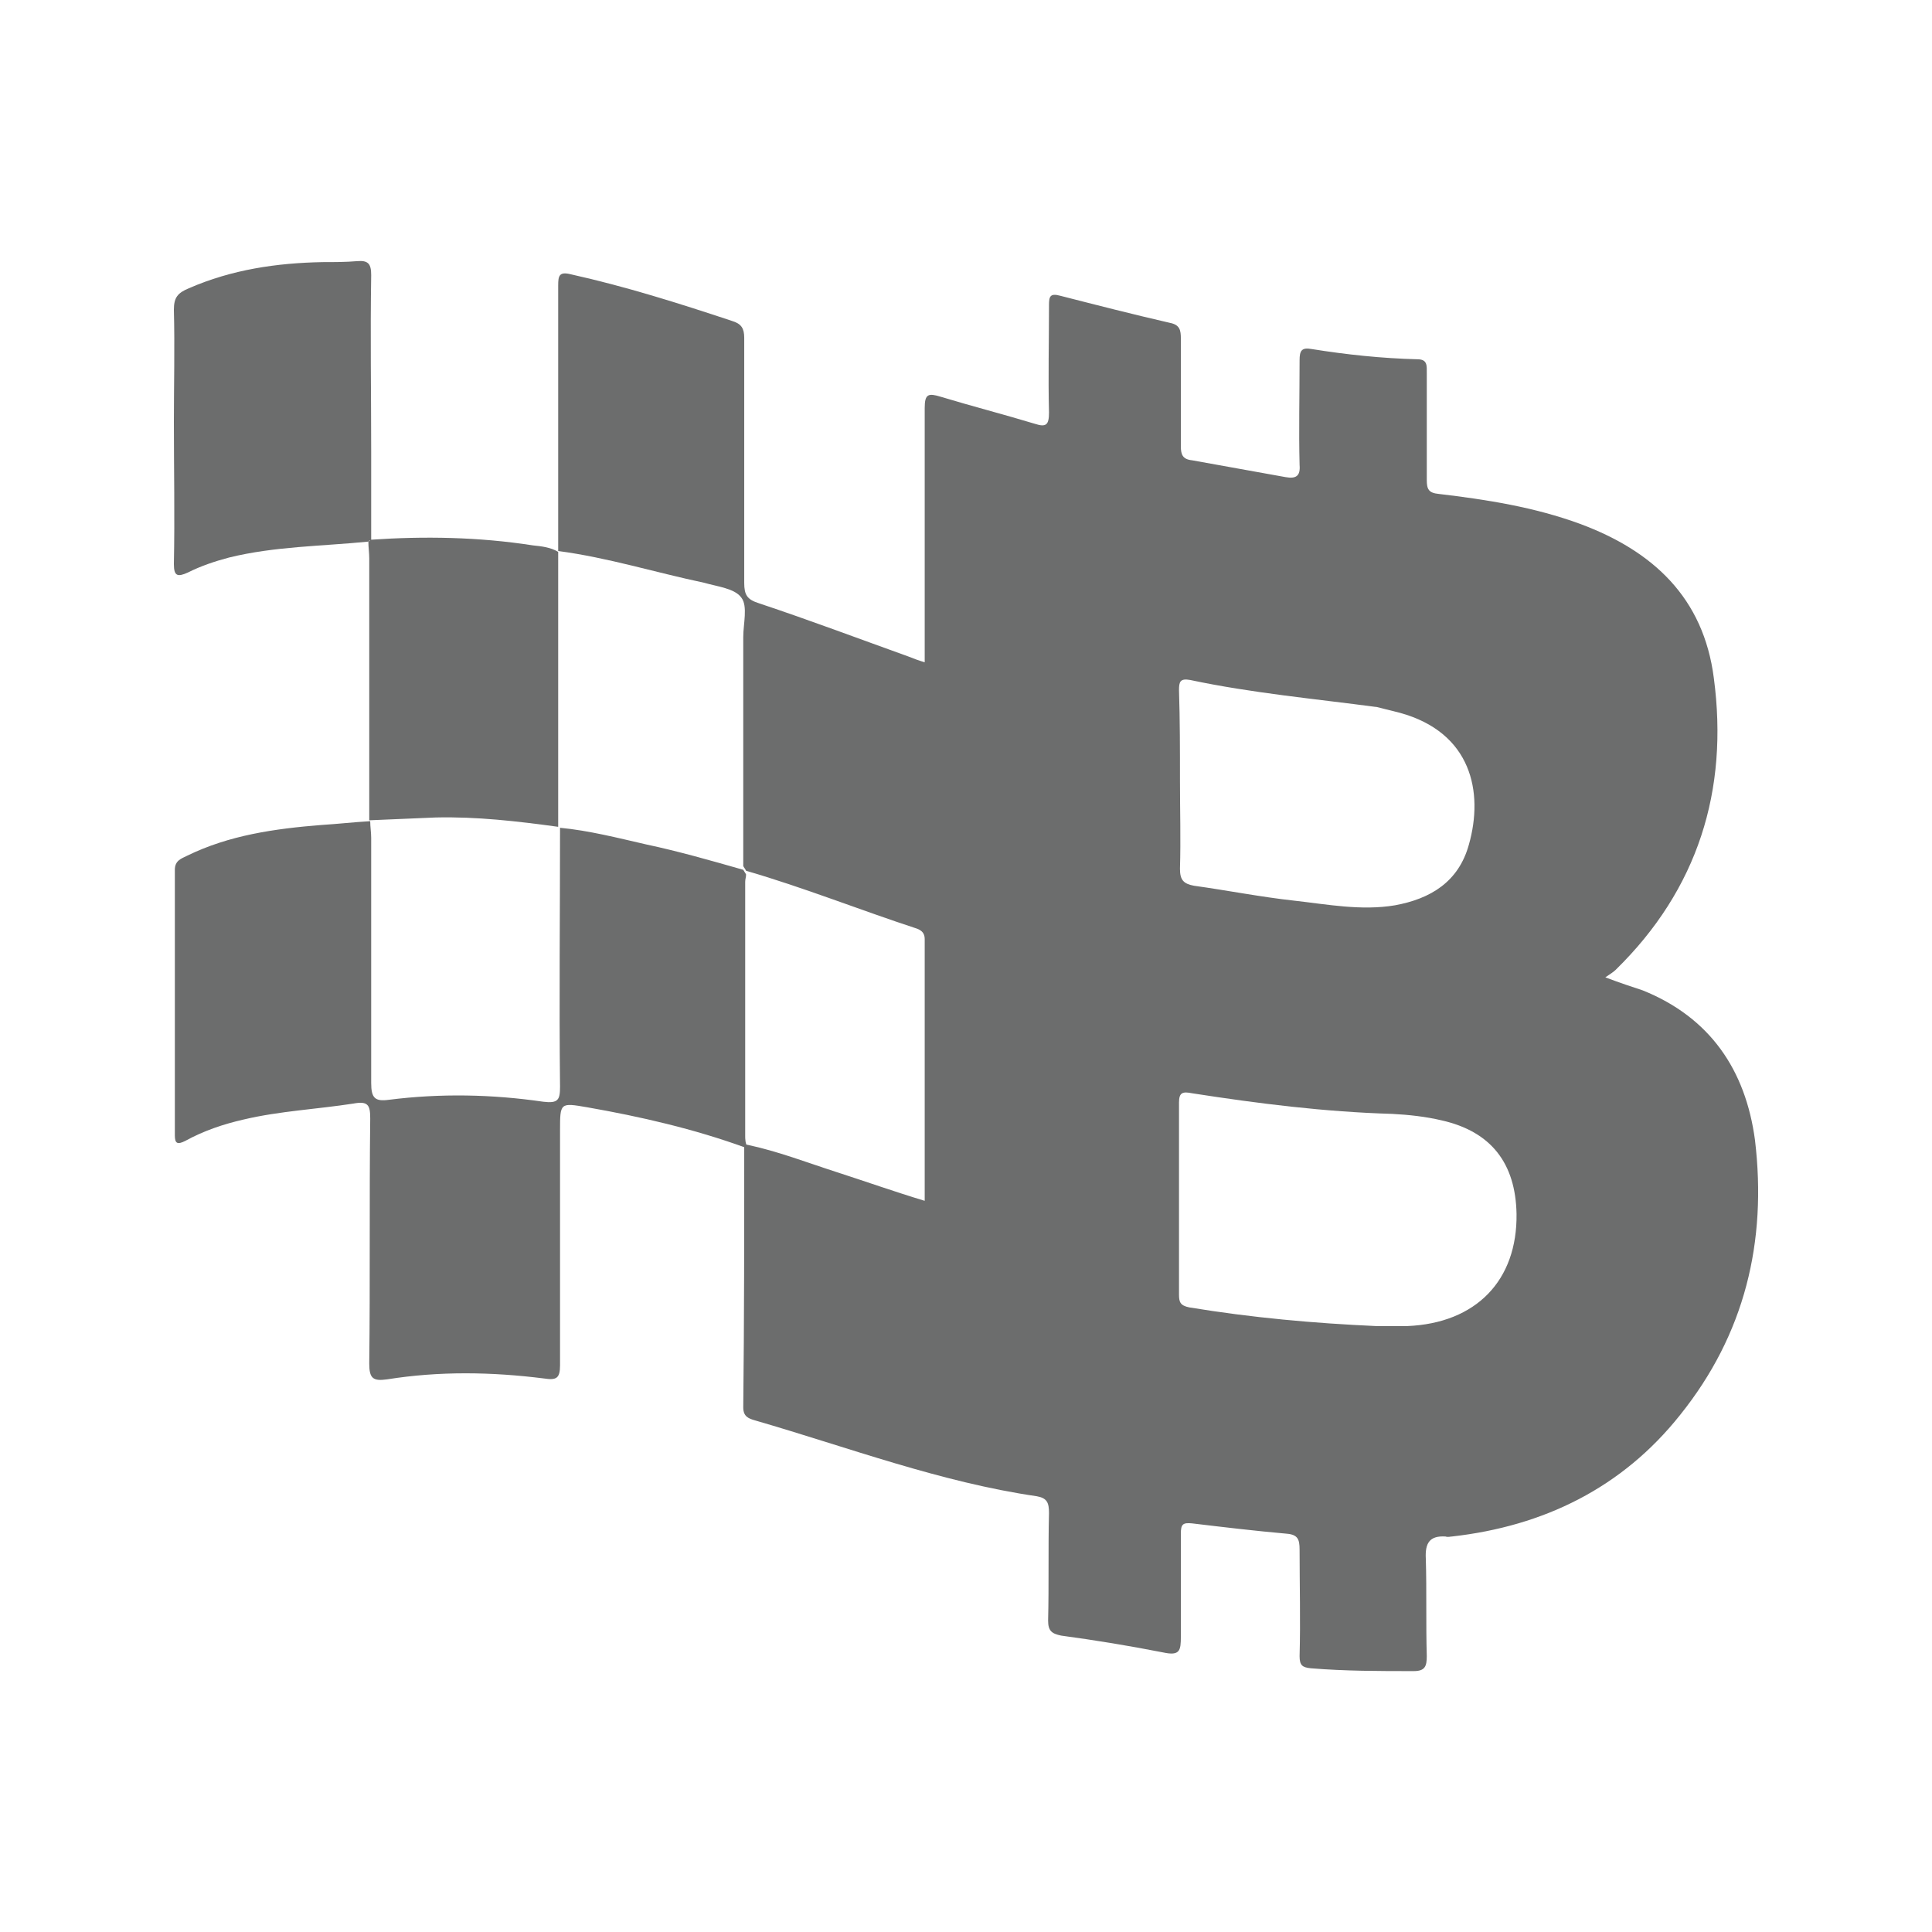
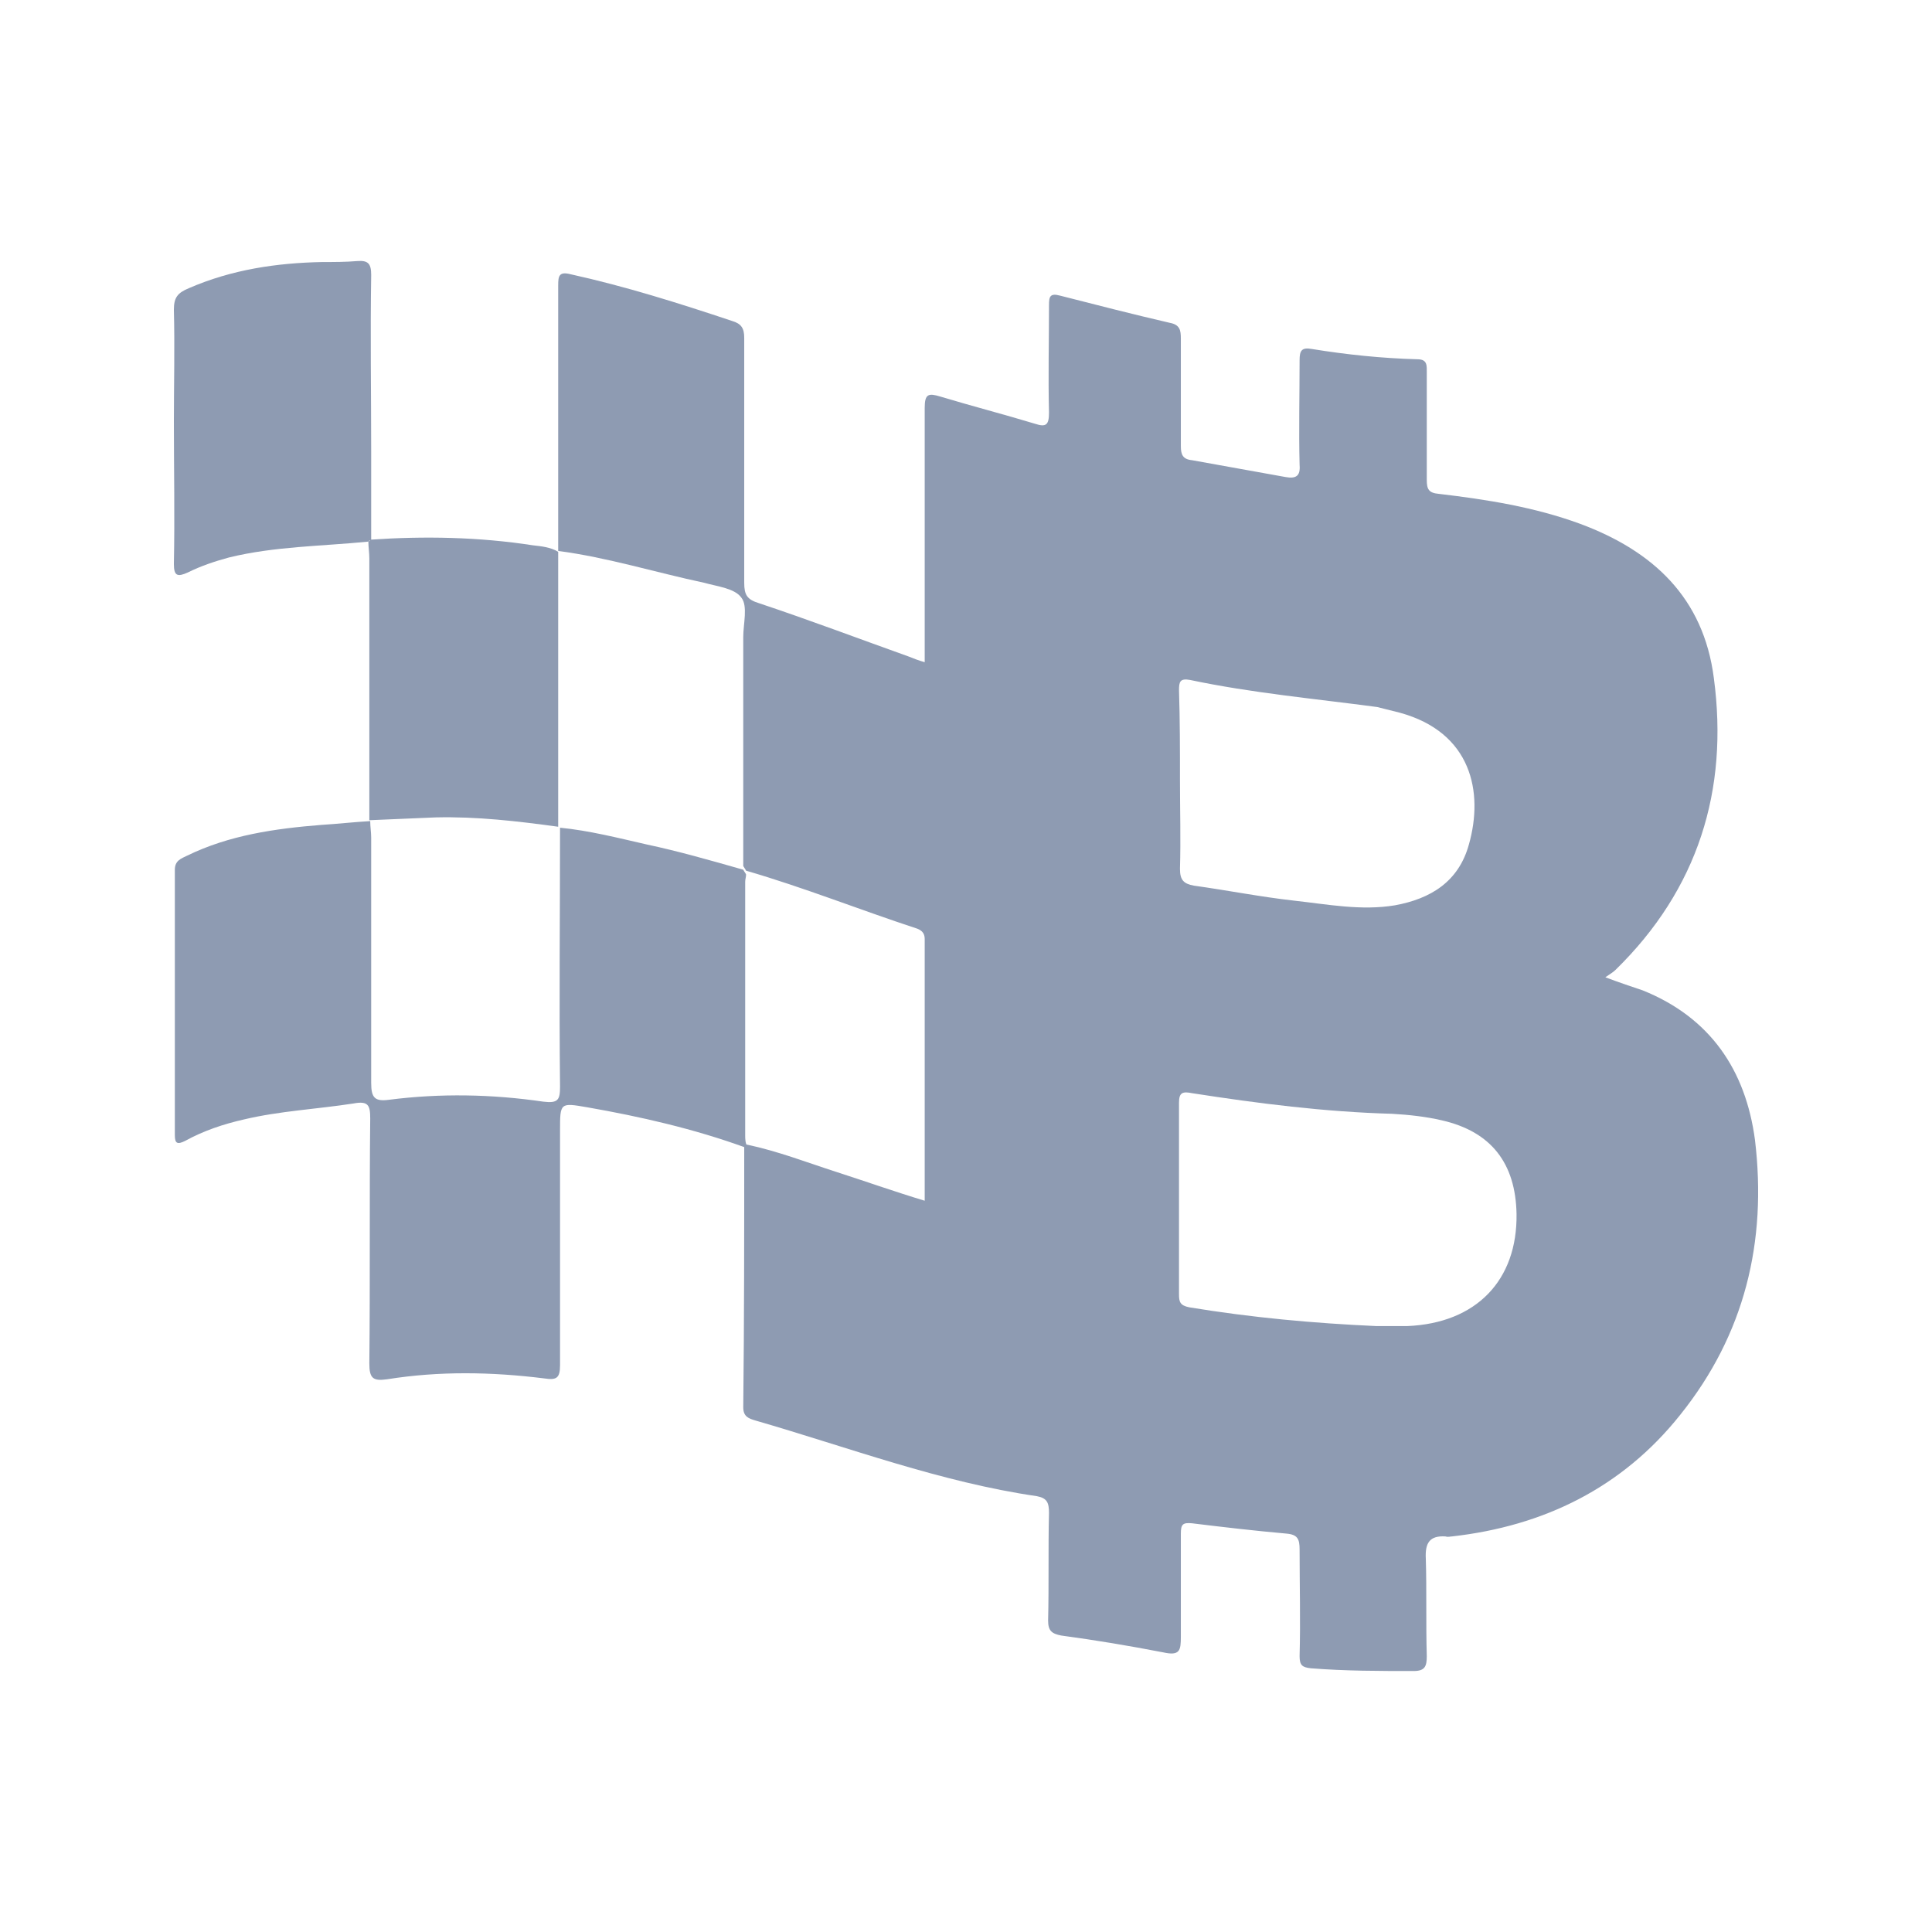
<svg xmlns="http://www.w3.org/2000/svg" width="24" height="24" viewBox="0 0 24 24" fill="none">
-   <path d="M6.934 6.845C6.934 5.741 6.934 4.649 6.934 3.546C6.934 3.43 6.945 3.372 7.085 3.406C7.77 3.558 8.432 3.767 9.094 3.987C9.21 4.022 9.245 4.08 9.245 4.196C9.245 5.207 9.245 6.229 9.245 7.239C9.245 7.39 9.28 7.448 9.431 7.495C10.058 7.704 10.674 7.936 11.289 8.157C11.347 8.18 11.405 8.203 11.487 8.227C11.487 7.925 11.487 7.634 11.487 7.344C11.487 6.589 11.487 5.834 11.487 5.067C11.487 4.893 11.533 4.882 11.684 4.928C12.067 5.044 12.474 5.149 12.857 5.265C12.997 5.311 13.031 5.276 13.031 5.125C13.02 4.684 13.031 4.231 13.031 3.79C13.031 3.685 13.043 3.639 13.171 3.674C13.624 3.79 14.077 3.906 14.53 4.01C14.658 4.034 14.669 4.103 14.669 4.208C14.669 4.649 14.669 5.102 14.669 5.544C14.669 5.648 14.692 5.706 14.809 5.718C15.192 5.788 15.587 5.857 15.97 5.927C16.098 5.95 16.156 5.915 16.144 5.776C16.133 5.346 16.144 4.905 16.144 4.475C16.144 4.359 16.167 4.312 16.295 4.336C16.725 4.405 17.166 4.452 17.608 4.463C17.735 4.463 17.724 4.545 17.724 4.638C17.724 5.079 17.724 5.52 17.724 5.962C17.724 6.078 17.747 6.124 17.875 6.136C18.467 6.206 19.059 6.299 19.629 6.508C20.535 6.845 21.162 7.425 21.29 8.424C21.475 9.818 21.092 11.049 20.07 12.048C20.047 12.071 20.012 12.094 19.942 12.141C20.128 12.211 20.267 12.257 20.407 12.303C21.243 12.64 21.684 13.291 21.801 14.162C21.952 15.428 21.673 16.578 20.871 17.577C20.151 18.483 19.176 18.959 18.037 19.087C18.014 19.087 17.991 19.098 17.956 19.087C17.759 19.075 17.701 19.168 17.712 19.365C17.724 19.76 17.712 20.167 17.724 20.573C17.724 20.701 17.701 20.759 17.561 20.759C17.131 20.759 16.713 20.759 16.284 20.724C16.179 20.713 16.144 20.689 16.144 20.573C16.156 20.132 16.144 19.691 16.144 19.249C16.144 19.121 16.121 19.063 15.982 19.052C15.587 19.017 15.192 18.97 14.809 18.924C14.692 18.912 14.669 18.936 14.669 19.052C14.669 19.481 14.669 19.911 14.669 20.329C14.669 20.504 14.658 20.573 14.448 20.527C14.03 20.445 13.612 20.376 13.182 20.318C13.066 20.294 13.02 20.26 13.02 20.132C13.031 19.691 13.02 19.238 13.031 18.796C13.031 18.668 13.008 18.61 12.88 18.587C11.684 18.413 10.546 17.983 9.384 17.646C9.303 17.623 9.233 17.6 9.233 17.484C9.245 16.392 9.245 15.312 9.245 14.22C9.257 14.22 9.268 14.22 9.28 14.22C9.663 14.301 10.023 14.441 10.383 14.557C10.743 14.673 11.103 14.801 11.487 14.917C11.487 13.813 11.487 12.733 11.487 11.665C11.487 11.595 11.452 11.56 11.394 11.537C10.685 11.305 9.988 11.026 9.268 10.817C9.257 10.793 9.245 10.782 9.233 10.759C9.233 9.806 9.233 8.865 9.233 7.913C9.233 7.75 9.291 7.53 9.21 7.425C9.129 7.309 8.908 7.286 8.746 7.239C8.142 7.112 7.549 6.926 6.934 6.845ZM17.097 16.473C17.224 16.473 17.352 16.473 17.48 16.473C18.339 16.438 18.85 15.904 18.839 15.079C18.827 14.452 18.525 14.057 17.91 13.918C17.712 13.871 17.503 13.848 17.294 13.837C16.458 13.813 15.633 13.709 14.809 13.581C14.692 13.558 14.646 13.569 14.646 13.697C14.646 14.487 14.646 15.289 14.646 16.078C14.646 16.171 14.658 16.218 14.774 16.241C15.552 16.369 16.318 16.438 17.097 16.473ZM14.658 9.702C14.658 10.062 14.669 10.422 14.658 10.793C14.658 10.933 14.704 10.979 14.832 11.003C15.25 11.061 15.656 11.142 16.075 11.188C16.493 11.235 16.911 11.316 17.329 11.246C17.77 11.165 18.119 10.956 18.247 10.492C18.432 9.841 18.281 9.098 17.387 8.854C17.294 8.831 17.201 8.807 17.108 8.784C16.33 8.68 15.552 8.61 14.785 8.447C14.658 8.424 14.646 8.471 14.646 8.575C14.658 8.947 14.658 9.318 14.658 9.702Z" fill="#6C6D6D" />
-   <path d="M9.233 10.805C9.245 10.828 9.257 10.84 9.268 10.863C9.268 10.898 9.257 10.921 9.257 10.956C9.257 12.002 9.257 13.058 9.257 14.104C9.257 14.15 9.257 14.208 9.291 14.255C9.28 14.255 9.268 14.255 9.257 14.255C8.618 14.023 7.956 13.871 7.294 13.755C6.957 13.697 6.957 13.697 6.957 14.046C6.957 15.021 6.957 15.985 6.957 16.961C6.957 17.124 6.91 17.147 6.759 17.124C6.109 17.042 5.459 17.031 4.808 17.135C4.634 17.159 4.587 17.124 4.587 16.938C4.599 15.927 4.587 14.905 4.599 13.895C4.599 13.732 4.576 13.674 4.39 13.709C3.937 13.779 3.472 13.802 3.031 13.906C2.776 13.964 2.532 14.046 2.299 14.174C2.206 14.22 2.172 14.208 2.172 14.104C2.172 13 2.172 11.909 2.172 10.805C2.172 10.689 2.253 10.666 2.323 10.631C2.845 10.375 3.414 10.294 3.995 10.248C4.193 10.236 4.39 10.213 4.599 10.201C4.599 10.271 4.611 10.341 4.611 10.41C4.611 11.421 4.611 12.443 4.611 13.453C4.611 13.639 4.657 13.686 4.831 13.662C5.47 13.581 6.109 13.593 6.748 13.686C6.934 13.709 6.957 13.662 6.957 13.5C6.945 12.431 6.957 11.351 6.957 10.283C7.317 10.317 7.677 10.41 8.037 10.492C8.42 10.573 8.827 10.689 9.233 10.805Z" fill="#6C6D6D" />
-   <path d="M4.576 6.728C3.995 6.786 3.414 6.786 2.845 6.926C2.671 6.972 2.497 7.03 2.334 7.112C2.206 7.17 2.16 7.158 2.16 7.007C2.172 6.415 2.16 5.834 2.16 5.242C2.16 4.777 2.172 4.312 2.16 3.848C2.16 3.697 2.206 3.639 2.346 3.581C2.88 3.348 3.438 3.267 4.007 3.256C4.146 3.256 4.297 3.256 4.436 3.244C4.576 3.232 4.611 3.279 4.611 3.418C4.599 4.15 4.611 4.893 4.611 5.625C4.611 5.985 4.611 6.345 4.611 6.717C4.587 6.705 4.587 6.717 4.576 6.728Z" fill="#6C6D6D" />
-   <path d="M4.576 6.728C4.587 6.717 4.599 6.717 4.599 6.705C5.273 6.659 5.946 6.67 6.62 6.775C6.725 6.786 6.841 6.798 6.934 6.856C6.934 7.994 6.934 9.133 6.934 10.271C6.423 10.201 5.923 10.143 5.412 10.155C5.133 10.166 4.855 10.178 4.587 10.19C4.587 9.109 4.587 8.029 4.587 6.937C4.587 6.868 4.576 6.798 4.576 6.728Z" fill="#6C6D6D" />
+   <path d="M6.934 6.844C6.934 5.74 6.934 4.649 6.934 3.545C6.934 3.429 6.945 3.371 7.085 3.406C7.77 3.557 8.432 3.766 9.094 3.987C9.21 4.021 9.245 4.079 9.245 4.196C9.245 5.206 9.245 6.228 9.245 7.239C9.245 7.39 9.28 7.448 9.431 7.494C10.058 7.703 10.674 7.936 11.289 8.156C11.347 8.179 11.405 8.203 11.487 8.226C11.487 7.924 11.487 7.634 11.487 7.343C11.487 6.588 11.487 5.833 11.487 5.067C11.487 4.892 11.533 4.881 11.684 4.927C12.068 5.043 12.474 5.148 12.857 5.264C12.997 5.311 13.031 5.276 13.031 5.125C13.02 4.683 13.031 4.23 13.031 3.789C13.031 3.685 13.043 3.638 13.171 3.673C13.624 3.789 14.077 3.905 14.53 4.01C14.658 4.033 14.669 4.103 14.669 4.207C14.669 4.649 14.669 5.102 14.669 5.543C14.669 5.647 14.693 5.706 14.809 5.717C15.192 5.787 15.587 5.856 15.97 5.926C16.098 5.949 16.156 5.915 16.144 5.775C16.133 5.345 16.144 4.904 16.144 4.474C16.144 4.358 16.168 4.312 16.295 4.335C16.725 4.405 17.166 4.451 17.608 4.463C17.735 4.463 17.724 4.544 17.724 4.637C17.724 5.078 17.724 5.52 17.724 5.961C17.724 6.077 17.747 6.124 17.875 6.135C18.467 6.205 19.06 6.298 19.629 6.507C20.535 6.844 21.162 7.425 21.29 8.423C21.476 9.817 21.092 11.048 20.07 12.047C20.047 12.07 20.012 12.094 19.942 12.14C20.128 12.21 20.268 12.256 20.407 12.303C21.243 12.64 21.685 13.29 21.801 14.161C21.952 15.427 21.673 16.577 20.872 17.576C20.151 18.482 19.176 18.958 18.038 19.086C18.014 19.086 17.991 19.097 17.956 19.086C17.759 19.074 17.701 19.167 17.712 19.365C17.724 19.759 17.712 20.166 17.724 20.573C17.724 20.7 17.701 20.758 17.561 20.758C17.132 20.758 16.713 20.758 16.284 20.724C16.179 20.712 16.144 20.689 16.144 20.573C16.156 20.131 16.144 19.69 16.144 19.248C16.144 19.121 16.121 19.063 15.982 19.051C15.587 19.016 15.192 18.97 14.809 18.923C14.693 18.912 14.669 18.935 14.669 19.051C14.669 19.481 14.669 19.91 14.669 20.329C14.669 20.503 14.658 20.573 14.448 20.526C14.03 20.445 13.612 20.375 13.182 20.317C13.066 20.294 13.02 20.259 13.02 20.131C13.031 19.69 13.02 19.237 13.031 18.795C13.031 18.668 13.008 18.61 12.88 18.586C11.684 18.412 10.546 17.982 9.384 17.646C9.303 17.622 9.233 17.599 9.233 17.483C9.245 16.391 9.245 15.311 9.245 14.219C9.257 14.219 9.268 14.219 9.28 14.219C9.663 14.3 10.023 14.44 10.383 14.556C10.743 14.672 11.104 14.8 11.487 14.916C11.487 13.813 11.487 12.732 11.487 11.664C11.487 11.594 11.452 11.559 11.394 11.536C10.685 11.304 9.988 11.025 9.268 10.816C9.257 10.793 9.245 10.781 9.233 10.758C9.233 9.806 9.233 8.865 9.233 7.912C9.233 7.75 9.292 7.529 9.21 7.425C9.129 7.308 8.908 7.285 8.746 7.239C8.142 7.111 7.549 6.925 6.934 6.844ZM17.097 16.473C17.224 16.473 17.352 16.473 17.48 16.473C18.34 16.438 18.851 15.903 18.839 15.079C18.827 14.451 18.525 14.057 17.91 13.917C17.712 13.871 17.503 13.848 17.294 13.836C16.458 13.813 15.633 13.708 14.809 13.58C14.693 13.557 14.646 13.569 14.646 13.697C14.646 14.486 14.646 15.288 14.646 16.078C14.646 16.171 14.658 16.217 14.774 16.24C15.552 16.368 16.319 16.438 17.097 16.473ZM14.658 9.701C14.658 10.061 14.669 10.421 14.658 10.793C14.658 10.932 14.704 10.979 14.832 11.002C15.25 11.06 15.656 11.141 16.075 11.188C16.493 11.234 16.911 11.316 17.329 11.246C17.77 11.165 18.119 10.955 18.247 10.491C18.432 9.84 18.281 9.097 17.387 8.853C17.294 8.83 17.201 8.807 17.108 8.783C16.33 8.679 15.552 8.609 14.785 8.447C14.658 8.423 14.646 8.47 14.646 8.574C14.658 8.946 14.658 9.318 14.658 9.701Z" fill="#8E9BB2" />
+   <path d="M9.233 10.804C9.245 10.828 9.257 10.839 9.268 10.863C9.268 10.897 9.257 10.921 9.257 10.955C9.257 12.001 9.257 13.058 9.257 14.103C9.257 14.149 9.257 14.208 9.292 14.254C9.28 14.254 9.268 14.254 9.257 14.254C8.618 14.022 7.956 13.871 7.294 13.755C6.957 13.697 6.957 13.697 6.957 14.045C6.957 15.021 6.957 15.985 6.957 16.96C6.957 17.123 6.911 17.146 6.76 17.123C6.109 17.042 5.459 17.03 4.808 17.134C4.634 17.158 4.588 17.123 4.588 16.937C4.599 15.927 4.588 14.905 4.599 13.894C4.599 13.731 4.576 13.673 4.39 13.708C3.937 13.778 3.473 13.801 3.031 13.906C2.776 13.964 2.532 14.045 2.299 14.173C2.206 14.219 2.172 14.208 2.172 14.103C2.172 13 2.172 11.908 2.172 10.804C2.172 10.688 2.253 10.665 2.323 10.63C2.845 10.375 3.414 10.293 3.995 10.247C4.193 10.235 4.39 10.212 4.599 10.2C4.599 10.27 4.611 10.34 4.611 10.409C4.611 11.42 4.611 12.442 4.611 13.453C4.611 13.638 4.657 13.685 4.831 13.662C5.47 13.58 6.109 13.592 6.748 13.685C6.934 13.708 6.957 13.662 6.957 13.499C6.945 12.431 6.957 11.35 6.957 10.282C7.317 10.317 7.677 10.409 8.037 10.491C8.42 10.572 8.827 10.688 9.233 10.804Z" fill="#8E9BB2" />
+   <path d="M4.576 6.728C3.995 6.786 3.414 6.786 2.845 6.925C2.671 6.972 2.497 7.03 2.334 7.111C2.206 7.169 2.16 7.157 2.16 7.006C2.172 6.414 2.16 5.833 2.16 5.241C2.16 4.776 2.172 4.312 2.16 3.847C2.16 3.696 2.206 3.638 2.346 3.58C2.88 3.348 3.438 3.266 4.007 3.255C4.146 3.255 4.297 3.255 4.437 3.243C4.576 3.232 4.611 3.278 4.611 3.417C4.599 4.149 4.611 4.892 4.611 5.624C4.611 5.984 4.611 6.344 4.611 6.716C4.588 6.704 4.588 6.716 4.576 6.728Z" fill="#8E9BB2" />
+   <path d="M4.576 6.728C4.588 6.716 4.599 6.716 4.599 6.704C5.273 6.658 5.946 6.67 6.62 6.774C6.725 6.786 6.841 6.797 6.934 6.855C6.934 7.994 6.934 9.132 6.934 10.27C6.423 10.2 5.923 10.142 5.412 10.154C5.133 10.166 4.855 10.177 4.588 10.189C4.588 9.109 4.588 8.028 4.588 6.937C4.588 6.867 4.576 6.797 4.576 6.728Z" fill="#8E9BB2" />
</svg>
